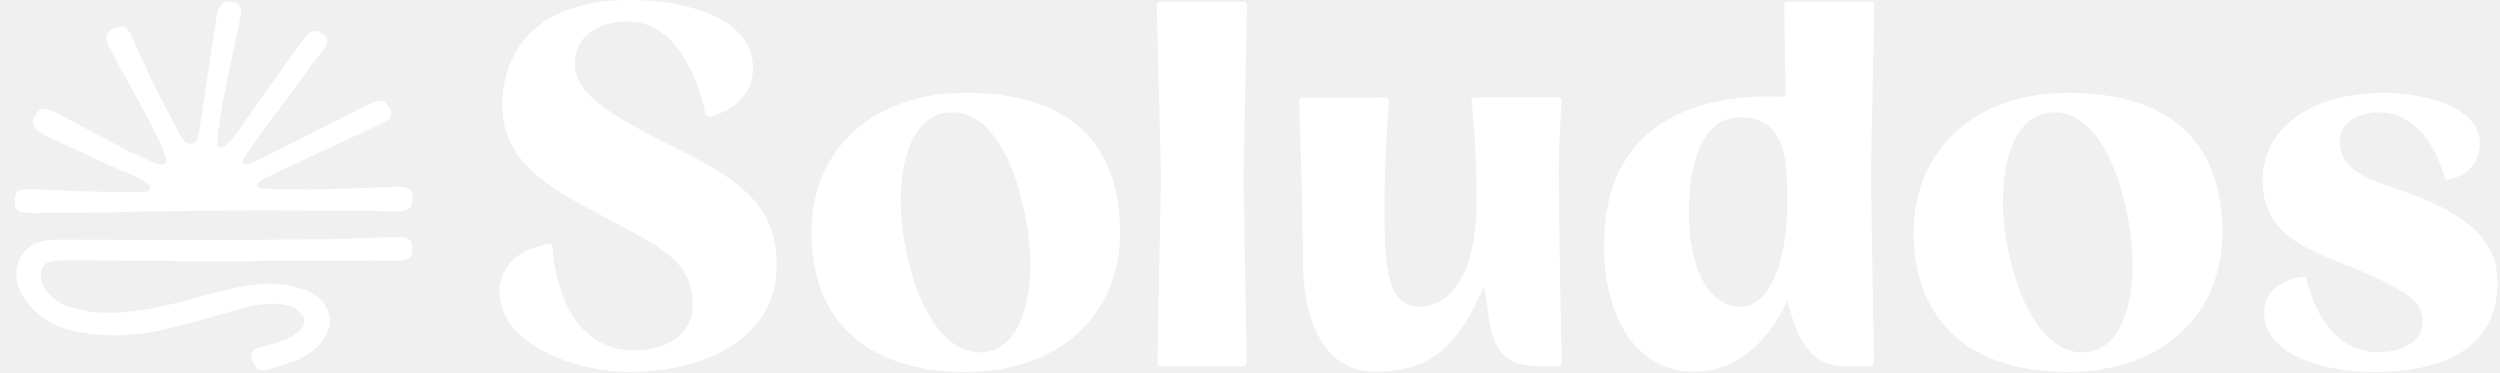
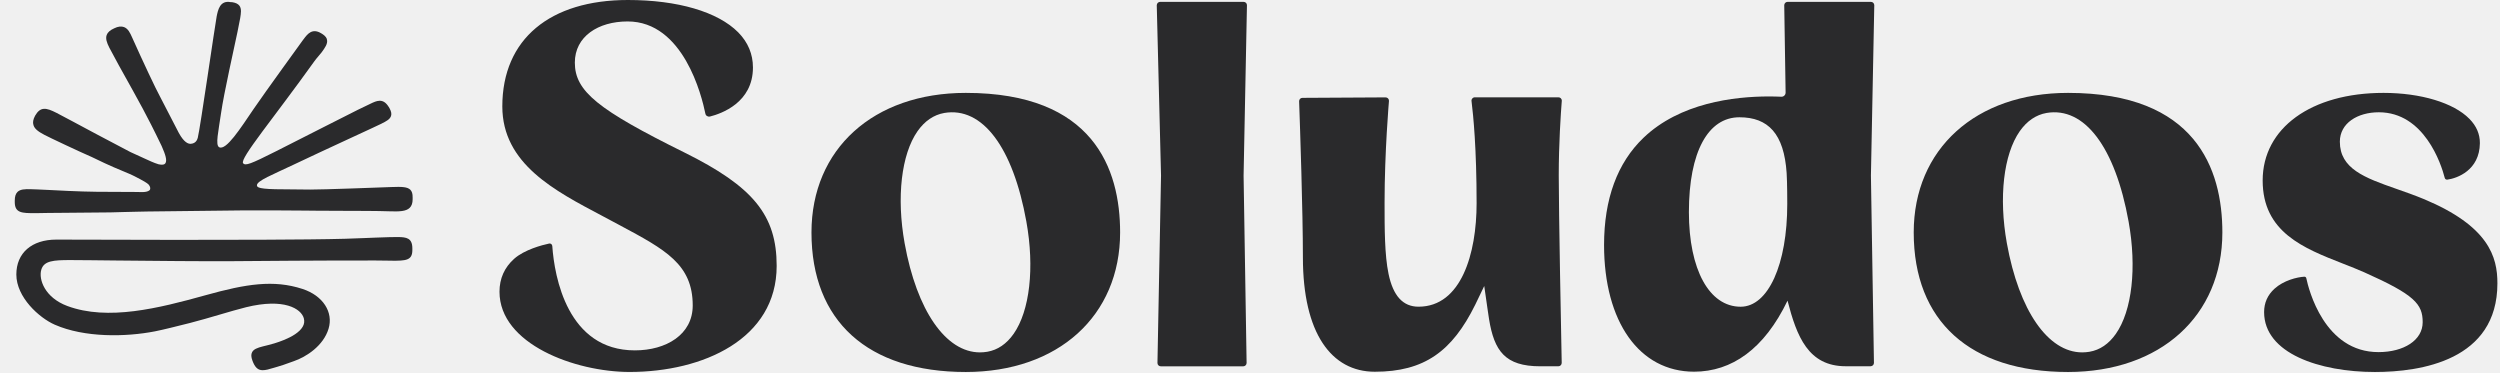
- <svg xmlns="http://www.w3.org/2000/svg" width="168px" height="25px" viewBox="0 0 168 25" version="1.1">
-   <g id="Symbols" stroke="none" stroke-width="1" fill="none" fill-rule="evenodd">
-     <g id="svgexport-7-(1)" fill="#FFFFFF" fill-rule="nonzero">
-       <path d="M27.572,12.745 C27.378,12.555 27.008,12.537 26.31,12.565 C25.571,12.592 21.677,12.74 20.846,12.736 C20.264,12.731 19.622,12.717 19.053,12.717 C17.386,12.717 17.27,12.592 17.266,12.449 C17.261,12.14 18.324,11.733 19.746,11.054 C21.691,10.126 25.502,8.384 25.636,8.306 L25.659,8.292 C25.955,8.144 26.209,8.015 26.278,7.784 C26.324,7.64 26.287,7.474 26.172,7.262 L26.116,7.174 C25.738,6.564 25.313,6.767 24.897,6.966 L24.772,7.026 C24.606,7.105 24.329,7.239 24.042,7.377 C23.622,7.58 19.922,9.47 18.536,10.167 C16.831,11.026 16.49,11.151 16.337,10.966 C16.088,10.666 18.384,7.945 21.123,4.116 C21.317,3.848 21.506,3.663 21.613,3.515 C21.853,3.187 22.019,2.938 21.977,2.693 C21.968,2.559 21.876,2.43 21.705,2.31 L21.594,2.24 C20.98,1.862 20.661,2.282 20.407,2.624 L20.347,2.702 C20.347,2.702 17.779,6.241 17.058,7.299 C16.139,8.652 15.196,10.126 14.73,9.89 C14.457,9.751 14.679,8.832 14.859,7.562 C15.039,6.292 15.778,3.007 15.958,2.139 C16.051,1.695 16.106,1.4 16.139,1.224 C16.194,0.882 16.24,0.591 16.092,0.383 C16,0.259 15.843,0.18 15.603,0.143 L15.496,0.139 C14.776,0.005 14.646,0.67 14.559,1.104 C14.457,1.608 13.445,8.671 13.288,9.262 C13.242,9.424 13.141,9.631 12.826,9.659 C12.656,9.673 12.374,9.581 12.018,8.934 L10.762,6.504 C10.475,5.991 9.561,4.037 8.868,2.49 C8.748,2.222 8.614,1.922 8.332,1.815 C8.147,1.746 7.93,1.774 7.676,1.899 C7.394,2.023 7.232,2.171 7.168,2.351 C7.085,2.591 7.172,2.855 7.348,3.201 C7.528,3.562 8.323,5.007 8.96,6.139 C9.196,6.587 9.801,7.594 10.863,9.812 C11.127,10.403 11.233,10.768 11.117,10.962 C11.057,11.059 10.923,11.096 10.655,11.036 C10.341,10.943 9.963,10.763 9.713,10.648 L8.761,10.213 C7.717,9.668 5.066,8.264 4.844,8.135 C4.83,8.125 4.262,7.821 3.805,7.585 C3.094,7.22 2.715,7.155 2.359,7.77 C2.225,8.019 2.188,8.222 2.248,8.403 C2.317,8.634 2.53,8.823 2.983,9.059 C3.292,9.225 5.371,10.204 6.175,10.551 C6.498,10.708 6.803,10.851 7.025,10.957 C7.417,11.142 7.824,11.313 8.189,11.465 C8.355,11.535 8.517,11.604 8.683,11.673 C8.766,11.71 8.854,11.747 8.937,11.789 C9.699,12.172 9.87,12.292 9.963,12.375 C9.995,12.408 10.027,12.445 10.046,12.486 C10.05,12.491 10.05,12.495 10.055,12.5 C10.078,12.542 10.092,12.588 10.097,12.639 C10.101,12.694 10.083,12.754 10.041,12.786 C9.861,12.939 9.464,12.902 9.233,12.897 C8.609,12.893 7.99,12.897 7.366,12.888 C7.209,12.888 6.881,12.883 6.475,12.883 C5.357,12.874 3.666,12.782 3.227,12.759 C3.033,12.749 2.839,12.74 2.511,12.726 L2.114,12.713 C1.648,12.694 1.361,12.717 1.176,12.893 C1.052,13.017 0.992,13.202 0.992,13.484 L0.992,13.572 C0.992,14.315 1.477,14.32 2.354,14.32 C2.368,14.32 2.419,14.32 2.419,14.32 C2.692,14.315 2.964,14.311 3.241,14.306 C3.431,14.306 3.828,14.302 4.308,14.297 C5.463,14.288 7.043,14.278 7.431,14.269 L8.253,14.246 C8.577,14.237 8.9,14.228 9.223,14.223 C9.445,14.218 9.671,14.214 9.902,14.209 L16.3,14.135 C17.894,14.131 19.326,14.135 20.675,14.149 L20.998,14.154 C21.511,14.158 22.153,14.158 22.818,14.163 C24.065,14.168 25.359,14.168 26.126,14.195 C26.869,14.223 27.29,14.195 27.53,13.964 C27.664,13.835 27.729,13.646 27.729,13.387 L27.729,13.271 C27.733,13.013 27.682,12.856 27.572,12.745 Z" id="Path" />
-       <path d="M26.745,15.932 C26.611,15.932 26.472,15.932 26.338,15.937 L26.241,15.937 C25.913,15.946 25.581,15.955 25.253,15.969 L24.458,16.001 C24.042,16.02 23.659,16.034 23.192,16.048 C20.619,16.122 14.757,16.122 11.944,16.122 L11.745,16.122 C9.57,16.122 5.847,16.103 3.786,16.103 C2.128,16.103 1.098,17.004 1.098,18.45 C1.098,19.979 2.636,21.364 3.68,21.822 C5.685,22.7 8.438,22.653 10.411,22.27 C11.016,22.15 11.866,21.933 12.766,21.706 C14.069,21.374 15.492,20.907 16.536,20.648 C19.086,20.02 20.236,20.745 20.416,21.388 C20.471,21.591 20.448,21.78 20.338,21.965 C19.899,22.713 18.305,23.125 17.991,23.198 C17.991,23.198 17.908,23.217 17.677,23.277 C17.289,23.374 17.044,23.471 16.942,23.67 C16.864,23.813 16.873,23.997 16.965,24.242 L17.021,24.381 C17.183,24.746 17.381,24.875 17.64,24.88 C17.848,24.884 18.102,24.811 18.402,24.718 L18.624,24.654 C18.762,24.612 18.901,24.57 19.04,24.524 L19.261,24.446 C19.414,24.39 19.571,24.335 19.728,24.279 C20.596,23.984 21.733,23.235 22.079,22.094 C22.416,20.99 21.714,19.872 20.328,19.42 C18.393,18.787 16.545,19.078 13.815,19.84 C10.665,20.718 7.246,21.577 4.525,20.565 C3.01,20.002 2.585,18.778 2.775,18.131 C2.95,17.526 3.588,17.48 4.719,17.48 C5.569,17.48 6.618,17.498 7.745,17.507 C10.503,17.535 13.626,17.567 15.667,17.553 C16.767,17.544 22.338,17.498 24.042,17.512 C24.726,17.498 25.447,17.507 26.024,17.517 L26.301,17.521 C27.276,17.53 27.705,17.503 27.71,16.819 L27.71,16.68 C27.705,15.997 27.308,15.937 26.745,15.932 Z" id="Path" />
-       <path d="M162.873,13.378 C162.235,13.114 161.616,12.897 161.02,12.689 C158.905,11.95 157.237,11.341 157.237,9.525 C157.237,8.273 158.434,7.548 159.856,7.548 C162.9,7.548 164.046,11.012 164.286,11.96 C164.305,12.038 164.379,12.084 164.457,12.075 C165.108,11.987 166.628,11.456 166.647,9.622 C166.651,9.017 166.416,8.467 165.94,7.987 C164.882,6.911 162.669,6.245 160.17,6.245 C155.311,6.245 152.05,8.61 152.05,12.13 C152.05,15.604 154.793,16.68 157.45,17.72 C157.953,17.919 158.434,18.103 158.886,18.306 C162.263,19.812 162.803,20.436 162.803,21.656 C162.803,22.87 161.533,23.66 159.847,23.665 C156.184,23.679 155.135,19.424 154.983,18.699 C154.969,18.639 154.918,18.593 154.854,18.598 C154.35,18.625 153.454,18.852 152.844,19.406 C152.382,19.826 152.147,20.353 152.147,20.977 C152.147,23.753 155.884,25 159.593,25 C162.665,25 167.825,24.229 167.825,19.046 C167.829,17.262 167.243,15.198 162.873,13.378 Z" id="Path" />
-       <path d="M125.724,0.125 L120.125,0.125 C120,0.125 119.899,0.226 119.899,0.351 L119.991,6.218 C119.991,6.296 119.963,6.37 119.908,6.421 C119.852,6.476 119.783,6.504 119.7,6.499 C119.446,6.49 119.173,6.481 118.878,6.481 C116.503,6.481 112.882,6.92 110.438,9.262 C108.683,10.943 107.791,13.368 107.791,16.463 C107.791,21.633 110.166,24.977 113.838,24.977 C116.374,24.977 118.554,23.457 120.12,20.205 C120.739,22.607 121.511,24.612 124.033,24.612 L125.701,24.612 C125.825,24.612 125.927,24.51 125.927,24.386 L125.724,11.798 L125.95,0.351 C125.95,0.226 125.848,0.125 125.724,0.125 Z M116.97,20.612 C114.859,20.612 113.492,18.117 113.492,14.255 C113.492,10.177 114.794,7.881 116.887,7.881 C118.818,7.881 119.885,8.985 120.06,11.627 C120.102,12.264 120.102,13.641 120.102,13.696 C120.106,17.771 118.818,20.612 116.97,20.612 Z" id="Shape" />
-       <path d="M104.729,6.541 L99.107,6.541 C98.973,6.541 98.867,6.657 98.885,6.79 C99.005,7.761 99.227,9.982 99.227,13.664 C99.227,17.046 98.192,20.612 95.324,20.612 C94.28,20.612 93.619,19.891 93.31,18.413 C93.042,17.133 93.042,15.336 93.042,13.623 C93.042,10.195 93.338,6.781 93.338,6.781 C93.342,6.652 93.24,6.546 93.111,6.546 L87.522,6.578 C87.397,6.578 87.295,6.68 87.3,6.809 C87.36,8.481 87.554,14.223 87.554,17.299 C87.554,22.395 89.466,24.982 92.386,24.982 C95.707,24.982 97.583,23.619 99.135,20.478 C99.389,19.965 99.592,19.54 99.74,19.221 C99.906,20.422 100.063,21.439 100.063,21.448 C100.41,23.582 101.135,24.617 103.505,24.617 L104.72,24.617 C104.844,24.617 104.946,24.515 104.946,24.39 C104.909,22.57 104.747,14.228 104.747,11.798 C104.747,9.691 104.881,7.659 104.951,6.786 C104.964,6.652 104.858,6.541 104.729,6.541 Z" id="Path" />
-       <path d="M138.972,6.241 C132.768,6.241 128.602,10.01 128.602,15.618 C128.602,21.577 132.38,24.995 138.972,24.995 C145.176,24.995 149.343,21.226 149.343,15.618 C149.343,11.341 147.546,6.241 138.972,6.241 Z M142.187,22.432 C141.711,23.111 141.115,23.517 140.413,23.637 C140.247,23.665 140.085,23.679 139.924,23.679 C137.632,23.679 135.678,20.88 134.861,16.343 C134.306,13.258 134.639,10.37 135.729,8.814 C136.214,8.125 136.819,7.714 137.526,7.59 C140.076,7.155 142.141,9.881 143.042,14.888 C143.601,17.992 143.273,20.884 142.187,22.432 Z" id="Shape" />
-       <path d="M83.567,0.125 L77.96,0.125 C77.835,0.125 77.733,0.231 77.733,0.356 L78.02,11.793 L77.779,24.386 C77.775,24.51 77.876,24.617 78.006,24.617 L83.544,24.617 C83.669,24.617 83.771,24.515 83.771,24.39 L83.567,11.803 L83.794,0.356 C83.798,0.226 83.697,0.125 83.567,0.125 Z" id="Path" />
-       <path d="M45.98,10.241 C40.196,7.377 38.63,6.139 38.63,4.208 C38.63,2.453 40.196,1.441 42.178,1.441 C45.929,1.441 47.162,6.453 47.402,7.636 C47.43,7.779 47.569,7.862 47.712,7.83 C48.469,7.64 50.599,6.901 50.599,4.536 C50.599,3.64 50.271,2.846 49.606,2.171 C48.234,0.79 45.536,0 42.196,0 C36.977,0 33.757,2.615 33.757,7.151 C33.757,11.017 37.309,12.833 40.441,14.491 C40.695,14.625 40.94,14.754 41.185,14.888 L41.67,15.147 C44.714,16.777 46.552,17.762 46.552,20.529 C46.552,22.492 44.76,23.545 42.663,23.545 C38.136,23.545 37.258,18.602 37.115,16.533 C37.106,16.422 37.009,16.343 36.903,16.366 C36.431,16.468 35.249,16.773 34.551,17.392 C33.9,17.974 33.567,18.718 33.567,19.605 C33.567,23.12 38.644,24.995 42.312,24.995 C47.231,24.995 52.193,22.792 52.193,17.868 C52.193,14.468 50.627,12.542 45.98,10.241 Z" id="Path" />
-       <path d="M64.9,6.241 C58.697,6.241 54.53,10.01 54.53,15.618 C54.53,21.577 58.309,24.995 64.9,24.995 C71.104,24.995 75.271,21.226 75.271,15.618 C75.271,11.341 73.474,6.241 64.9,6.241 Z M68.116,22.432 C67.64,23.111 67.044,23.517 66.342,23.637 C66.175,23.665 66.014,23.679 65.852,23.679 C63.561,23.679 61.607,20.88 60.789,16.343 C60.235,13.258 60.568,10.37 61.658,8.814 C62.143,8.125 62.748,7.714 63.455,7.59 C66.009,7.155 68.069,9.881 68.97,14.888 C69.529,17.992 69.201,20.884 68.116,22.432 Z" id="Shape" />
-     </g>
+ <svg xmlns="http://www.w3.org/2000/svg" width="168" height="25" viewBox="0 0 168 25" fill="none">
+   <g clip-path="url(#clip0_1899_11)">
+     <path d="M27.572 12.749C27.378 12.559 27.009 12.541 26.311 12.569C25.572 12.596 21.678 12.744 20.846 12.739C20.264 12.735 19.622 12.721 19.054 12.721C17.386 12.721 17.271 12.596 17.266 12.453C17.262 12.144 18.324 11.737 19.747 11.058C21.692 10.13 25.503 8.388 25.637 8.31L25.66 8.296C25.955 8.148 26.209 8.019 26.279 7.788C26.325 7.644 26.288 7.478 26.172 7.266L26.117 7.178C25.738 6.568 25.313 6.771 24.897 6.97L24.773 7.03C24.606 7.109 24.329 7.242 24.043 7.381C23.622 7.584 19.922 9.474 18.537 10.171C16.832 11.03 16.49 11.155 16.338 10.97C16.088 10.67 18.384 7.949 21.123 4.12C21.317 3.852 21.507 3.667 21.613 3.519C21.853 3.191 22.02 2.942 21.978 2.697C21.969 2.563 21.876 2.434 21.705 2.314L21.595 2.244C20.98 1.866 20.662 2.286 20.407 2.628L20.347 2.706C20.347 2.706 17.779 6.245 17.058 7.303C16.139 8.656 15.197 10.13 14.73 9.894C14.458 9.755 14.679 8.836 14.86 7.566C15.04 6.295 15.779 3.011 15.959 2.143C16.051 1.699 16.107 1.404 16.139 1.228C16.195 0.886 16.241 0.595 16.093 0.387C16 0.263 15.844 0.184 15.603 0.147L15.497 0.143C14.776 0.009 14.647 0.674 14.559 1.108C14.458 1.611 13.446 8.674 13.289 9.266C13.243 9.427 13.141 9.635 12.827 9.663C12.656 9.677 12.374 9.584 12.019 8.938L10.762 6.508C10.476 5.995 9.561 4.041 8.868 2.494C8.748 2.226 8.614 1.926 8.332 1.819C8.148 1.75 7.93 1.778 7.676 1.902C7.395 2.027 7.233 2.175 7.168 2.355C7.085 2.595 7.173 2.859 7.348 3.205C7.529 3.565 8.323 5.011 8.961 6.143C9.196 6.591 9.801 7.598 10.864 9.815C11.127 10.407 11.233 10.772 11.118 10.966C11.058 11.063 10.924 11.1 10.656 11.04C10.342 10.947 9.963 10.767 9.714 10.652L8.762 10.217C7.718 9.672 5.066 8.268 4.845 8.139C4.831 8.129 4.263 7.825 3.805 7.589C3.094 7.224 2.715 7.159 2.36 7.774C2.226 8.023 2.189 8.226 2.249 8.407C2.318 8.638 2.53 8.827 2.983 9.062C3.293 9.229 5.371 10.208 6.175 10.555C6.498 10.712 6.803 10.855 7.025 10.961C7.418 11.146 7.824 11.317 8.189 11.469C8.355 11.539 8.517 11.608 8.683 11.677C8.767 11.714 8.854 11.751 8.938 11.793C9.7 12.176 9.871 12.296 9.963 12.379C9.995 12.412 10.028 12.448 10.046 12.49C10.051 12.495 10.051 12.499 10.055 12.504C10.079 12.546 10.092 12.592 10.097 12.643C10.102 12.698 10.083 12.758 10.041 12.79C9.861 12.943 9.464 12.906 9.233 12.901C8.61 12.897 7.991 12.901 7.367 12.892C7.21 12.892 6.882 12.887 6.475 12.887C5.357 12.878 3.667 12.786 3.228 12.763C3.034 12.753 2.84 12.744 2.512 12.73L2.115 12.716C1.648 12.698 1.362 12.721 1.177 12.897C1.052 13.021 0.992 13.206 0.992 13.488V13.576C0.992 14.319 1.477 14.324 2.355 14.324C2.369 14.324 2.42 14.324 2.42 14.324C2.692 14.319 2.965 14.315 3.242 14.31C3.431 14.31 3.828 14.306 4.309 14.301C5.464 14.292 7.044 14.282 7.432 14.273L8.254 14.25C8.577 14.241 8.901 14.232 9.224 14.227C9.446 14.222 9.672 14.218 9.903 14.213L16.301 14.139C17.895 14.135 19.326 14.139 20.675 14.153L20.999 14.158C21.511 14.162 22.154 14.162 22.819 14.167C24.066 14.171 25.359 14.171 26.126 14.199C26.87 14.227 27.29 14.199 27.53 13.968C27.664 13.839 27.729 13.649 27.729 13.391V13.275C27.734 13.017 27.683 12.86 27.572 12.749Z" fill="#2A2A2C" />
+     <path d="M26.744 15.93C26.61 15.93 26.472 15.93 26.338 15.934H26.241C25.913 15.944 25.58 15.953 25.252 15.967L24.458 15.999C24.042 16.017 23.659 16.031 23.192 16.045C20.619 16.119 14.757 16.119 11.944 16.119H11.745C9.57 16.119 5.846 16.101 3.786 16.101C2.128 16.101 1.098 17.001 1.098 18.447C1.098 19.976 2.636 21.362 3.68 21.819C5.685 22.697 8.438 22.651 10.41 22.267C11.015 22.147 11.865 21.93 12.766 21.704C14.069 21.371 15.492 20.905 16.536 20.646C19.085 20.018 20.236 20.743 20.416 21.385C20.471 21.588 20.448 21.778 20.337 21.963C19.898 22.711 18.305 23.122 17.991 23.196C17.991 23.196 17.908 23.215 17.677 23.274C17.289 23.372 17.044 23.468 16.942 23.667C16.864 23.81 16.873 23.995 16.965 24.24L17.021 24.378C17.182 24.744 17.381 24.873 17.64 24.877C17.848 24.882 18.102 24.808 18.402 24.716L18.624 24.651C18.762 24.61 18.901 24.568 19.039 24.522L19.261 24.443C19.413 24.388 19.57 24.332 19.728 24.277C20.596 23.981 21.732 23.233 22.079 22.092C22.416 20.988 21.714 19.87 20.328 19.417C18.393 18.785 16.545 19.076 13.815 19.838C10.664 20.715 7.246 21.575 4.525 20.563C3.01 19.999 2.585 18.775 2.774 18.128C2.95 17.523 3.587 17.477 4.719 17.477C5.569 17.477 6.618 17.496 7.745 17.505C10.503 17.533 13.625 17.565 15.667 17.551C16.767 17.542 22.337 17.496 24.042 17.51C24.726 17.496 25.446 17.505 26.024 17.514L26.301 17.519C27.276 17.528 27.705 17.5 27.71 16.817V16.678C27.705 15.994 27.308 15.934 26.744 15.93Z" fill="#2A2A2C" />
+     <path d="M162.874 13.374C162.236 13.111 161.617 12.894 161.021 12.686C158.906 11.947 157.238 11.337 157.238 9.522C157.238 8.27 158.435 7.545 159.857 7.545C162.901 7.545 164.047 11.009 164.287 11.956C164.306 12.035 164.38 12.081 164.458 12.072C165.109 11.984 166.629 11.453 166.648 9.619C166.652 9.014 166.417 8.464 165.941 7.984C164.883 6.907 162.67 6.242 160.171 6.242C155.312 6.242 152.051 8.607 152.051 12.127C152.051 15.601 154.794 16.677 157.451 17.717C157.954 17.915 158.435 18.1 158.887 18.303C162.264 19.809 162.804 20.433 162.804 21.652C162.804 22.867 161.534 23.657 159.848 23.662C156.185 23.676 155.136 19.421 154.984 18.696C154.97 18.636 154.919 18.59 154.855 18.594C154.351 18.622 153.455 18.848 152.845 19.403C152.383 19.823 152.148 20.35 152.148 20.973C152.148 23.75 155.885 24.997 159.594 24.997C162.666 24.997 167.826 24.225 167.826 19.042C167.83 17.259 167.244 15.194 162.874 13.374Z" fill="#2A2A2C" />
+     <path d="M125.726 0.125H120.127C120.002 0.125 119.901 0.227 119.901 0.351L119.993 6.218C119.993 6.296 119.965 6.37 119.91 6.421C119.854 6.477 119.785 6.504 119.702 6.5C119.448 6.49 119.175 6.481 118.88 6.481C116.505 6.481 112.884 6.92 110.44 9.262C108.685 10.944 107.793 13.369 107.793 16.464C107.793 21.633 110.168 24.977 113.84 24.977C116.376 24.977 118.556 23.457 120.122 20.205C120.741 22.607 121.513 24.612 124.035 24.612H125.703C125.827 24.612 125.929 24.511 125.929 24.386L125.726 11.798L125.952 0.351C125.952 0.227 125.85 0.125 125.726 0.125ZM116.972 20.612C114.861 20.612 113.494 18.117 113.494 14.256C113.494 10.177 114.796 7.881 116.889 7.881C118.82 7.881 119.887 8.985 120.062 11.627C120.104 12.265 120.104 13.641 120.104 13.697C120.108 17.771 118.82 20.612 116.972 20.612Z" fill="#2A2A2C" />
+     <path d="M104.73 6.539H99.108C98.974 6.539 98.868 6.655 98.886 6.788C99.007 7.759 99.228 9.98 99.228 13.662C99.228 17.044 98.194 20.61 95.325 20.61C94.281 20.61 93.62 19.889 93.311 18.411C93.043 17.131 93.043 15.334 93.043 13.62C93.043 10.193 93.339 6.779 93.339 6.779C93.343 6.65 93.242 6.544 93.112 6.544L87.523 6.576C87.398 6.576 87.296 6.678 87.301 6.807C87.361 8.479 87.555 14.221 87.555 17.297C87.555 22.393 89.468 24.98 92.387 24.98C95.708 24.98 97.584 23.617 99.136 20.476C99.39 19.963 99.593 19.538 99.741 19.219C99.907 20.42 100.064 21.436 100.064 21.446C100.411 23.58 101.136 24.615 103.506 24.615H104.721C104.845 24.615 104.947 24.513 104.947 24.388C104.91 22.568 104.748 14.226 104.748 11.796C104.748 9.689 104.882 7.657 104.952 6.784C104.965 6.65 104.859 6.539 104.73 6.539Z" fill="#2A2A2C" />
+     <path d="M138.972 6.242C132.768 6.242 128.602 10.012 128.602 15.62C128.602 21.578 132.38 24.997 138.972 24.997C145.176 24.997 149.343 21.227 149.343 15.62C149.343 11.342 147.546 6.242 138.972 6.242ZM142.187 22.433C141.711 23.112 141.115 23.519 140.413 23.639C140.247 23.666 140.085 23.68 139.924 23.68C137.632 23.68 135.678 20.881 134.861 16.345C134.306 13.259 134.639 10.372 135.729 8.815C136.214 8.127 136.819 7.716 137.526 7.591C140.076 7.157 142.141 9.882 143.042 14.89C143.601 17.994 143.273 20.886 142.187 22.433Z" fill="#2A2A2C" />
+     <path d="M83.569 0.125H77.961C77.836 0.125 77.734 0.231 77.734 0.356L78.021 11.793L77.781 24.386C77.776 24.511 77.878 24.617 78.007 24.617H83.546C83.67 24.617 83.772 24.515 83.772 24.39L83.569 11.803L83.795 0.356C83.8 0.227 83.698 0.125 83.569 0.125Z" fill="#2A2A2C" />
+     <path d="M45.979 10.241C40.195 7.377 38.629 6.139 38.629 4.208C38.629 2.453 40.195 1.441 42.177 1.441C45.928 1.441 47.161 6.453 47.401 7.636C47.429 7.779 47.568 7.862 47.711 7.83C48.468 7.64 50.598 6.901 50.598 4.536C50.598 3.64 50.27 2.846 49.605 2.171C48.233 0.79 45.535 0 42.195 0C36.975 0 33.756 2.615 33.756 7.151C33.756 11.017 37.308 12.833 40.44 14.491C40.694 14.625 40.939 14.754 41.184 14.888L41.669 15.147C44.713 16.777 46.551 17.762 46.551 20.529C46.551 22.492 44.759 23.545 42.662 23.545C38.135 23.545 37.257 18.602 37.114 16.533C37.105 16.422 37.008 16.343 36.902 16.366C36.43 16.468 35.248 16.773 34.55 17.392C33.899 17.974 33.566 18.718 33.566 19.605C33.566 23.12 38.643 24.995 42.311 24.995C47.23 24.995 52.192 22.792 52.192 17.868C52.192 14.468 50.626 12.542 45.979 10.241Z" fill="#2A2A2C" />
+     <path d="M64.902 6.242C58.698 6.242 54.531 10.012 54.531 15.62C54.531 21.578 58.31 24.997 64.902 24.997C71.106 24.997 75.272 21.227 75.272 15.62C75.272 11.342 73.475 6.242 64.902 6.242ZM68.117 22.433C67.641 23.112 67.045 23.519 66.343 23.639C66.177 23.666 66.015 23.68 65.853 23.68C63.562 23.68 61.608 20.881 60.791 16.345C60.236 13.259 60.569 10.372 61.659 8.815C62.144 8.127 62.749 7.716 63.456 7.591C66.01 7.157 68.071 9.882 68.972 14.89C69.53 17.994 69.202 20.886 68.117 22.433Z" fill="#2A2A2C" />
  </g>
+   <defs>
+     <clipPath id="clip0_1899_11">
+       <rect width="168" height="25" fill="white" />
+     </clipPath>
+   </defs>
</svg>
